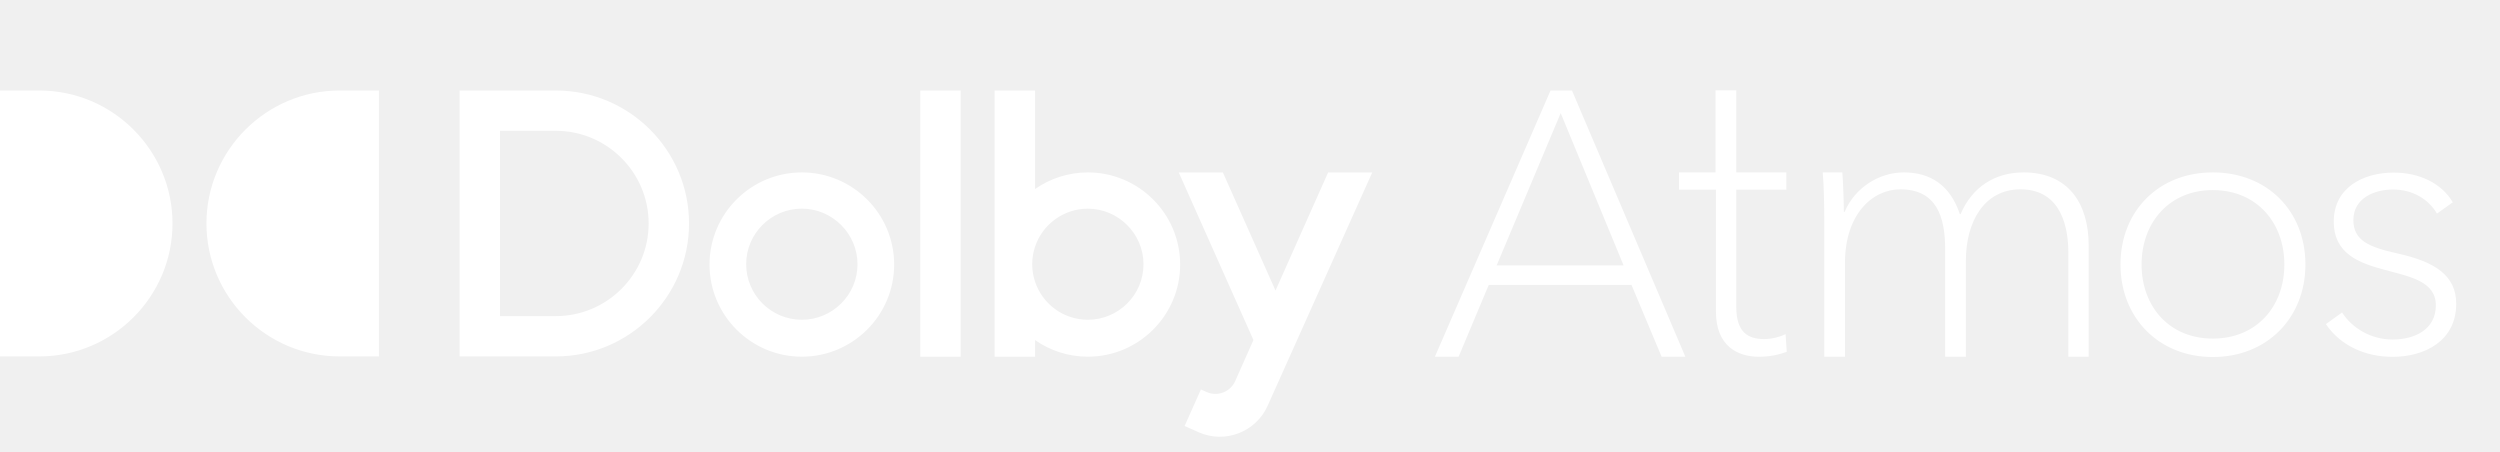
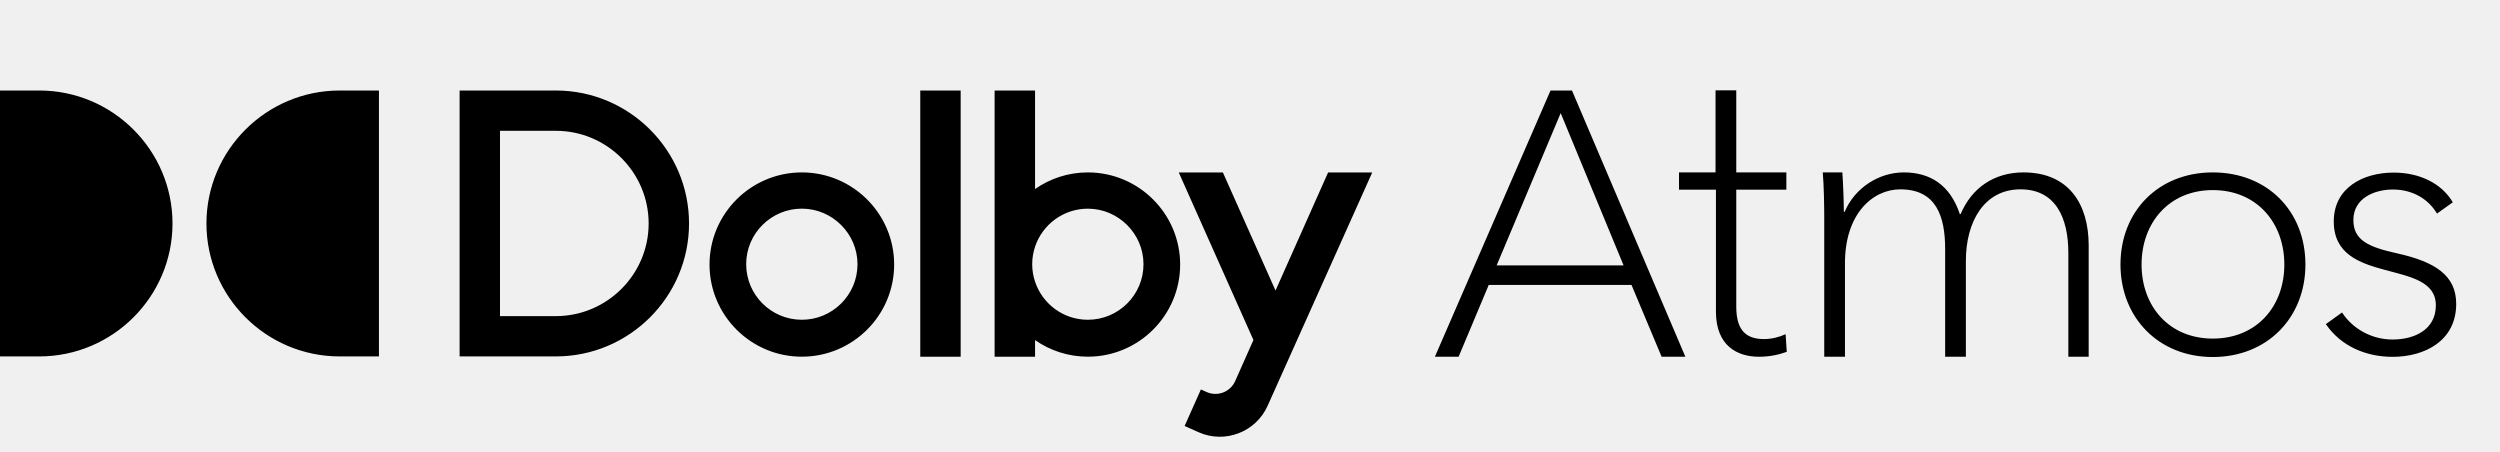
<svg xmlns="http://www.w3.org/2000/svg" id="vector" width="83" height="15" viewBox="0 0 83 15">
-   <path fill="#FFFFFF" d="M44.093,5.726L42.347,9.646L40.6,5.726L39.135,5.726L41.614,11.288C41.614,11.288 41.008,12.65 41.007,12.654C40.846,13.013 40.422,13.176 40.062,13.016L39.87,12.93L39.329,14.143L39.329,14.143L39.331,14.144L39.796,14.351C40.667,14.739 41.696,14.344 42.085,13.472C42.089,13.464 45.26,6.391 45.558,5.726L44.093,5.726ZM36.117,10.616C35.297,10.616 34.608,10.084 34.364,9.353C34.303,9.17 34.269,8.975 34.269,8.772C34.269,8.568 34.303,8.373 34.364,8.19C34.609,7.455 35.305,6.928 36.117,6.928C37.13,6.928 37.964,7.76 37.964,8.772C37.964,9.796 37.13,10.616 36.117,10.616L36.117,10.616ZM36.117,5.724C35.465,5.724 34.861,5.929 34.364,6.276L34.364,3.006L33.021,3.006L33.021,11.844L34.364,11.844L34.364,11.291C34.861,11.638 35.465,11.842 36.117,11.842C37.806,11.842 39.181,10.47 39.181,8.783C39.181,7.096 37.806,5.724 36.117,5.724L36.117,5.724ZM30.553,11.844L31.894,11.844L31.894,3.006L30.553,3.006L30.553,11.844ZM26.621,10.616C25.596,10.616 24.773,9.784 24.773,8.772C24.773,7.748 25.607,6.927 26.621,6.927C27.635,6.927 28.469,7.759 28.469,8.772C28.469,9.795 27.635,10.616 26.621,10.616L26.621,10.616ZM26.621,5.724C24.931,5.724 23.556,7.096 23.556,8.783C23.556,10.47 24.931,11.842 26.621,11.842C28.311,11.842 29.686,10.47 29.686,8.783C29.686,7.096 28.311,5.724 26.621,5.724L26.621,5.724ZM18.454,10.495L16.6,10.495L16.6,4.343L18.454,4.343C20.151,4.343 21.535,5.724 21.535,7.419C21.535,9.114 20.151,10.495 18.454,10.495L18.454,10.495ZM18.454,3.005L15.259,3.005L15.259,11.833L18.454,11.833C20.892,11.833 22.876,9.853 22.876,7.419C22.876,4.985 20.892,3.005 18.454,3.005L18.454,3.005ZM12.581,3.005L11.276,3.005C8.84,3.005 6.854,4.987 6.854,7.419C6.854,9.851 8.84,11.833 11.276,11.833L12.581,11.833L12.581,3.005ZM0,11.833L1.305,11.833C3.741,11.833 5.727,9.851 5.727,7.419C5.727,4.987 3.741,3.005 1.305,3.005L0,3.005L0,11.833ZM81.433,6.716C81.058,6.08 80.32,5.73 79.47,5.73C78.457,5.73 77.481,6.23 77.481,7.353C77.481,9.512 80.87,8.551 80.87,10.137C80.87,10.948 80.157,11.272 79.432,11.272C78.719,11.272 78.094,10.898 77.756,10.374L77.219,10.761C77.719,11.497 78.557,11.847 79.432,11.847C80.495,11.847 81.546,11.322 81.546,10.087C81.546,9.138 80.833,8.689 79.595,8.414C78.632,8.202 78.132,7.977 78.132,7.303C78.132,6.579 78.832,6.292 79.445,6.292C80.095,6.292 80.62,6.604 80.908,7.091L81.433,6.716ZM73.464,6.311C72.013,6.311 71.1,7.397 71.1,8.782C71.1,10.168 72.013,11.241 73.464,11.241C74.927,11.241 75.84,10.168 75.84,8.782C75.84,7.397 74.927,6.311 73.464,6.311L73.464,6.311ZM73.464,11.853C71.663,11.853 70.4,10.542 70.4,8.782C70.4,7.01 71.663,5.724 73.464,5.724C75.277,5.724 76.54,7.01 76.54,8.782C76.54,10.542 75.277,11.853 73.464,11.853L73.464,11.853ZM60.565,11.844L61.253,11.844L61.253,8.732C61.253,7.109 62.166,6.286 63.091,6.286C64.292,6.286 64.579,7.197 64.579,8.27L64.579,11.844L65.267,11.844L65.267,8.657C65.267,7.372 65.867,6.286 67.081,6.286C68.256,6.286 68.669,7.247 68.669,8.395L68.669,11.844L69.344,11.844L69.344,8.146C69.344,6.772 68.681,5.724 67.18,5.724C66.218,5.724 65.467,6.223 65.092,7.109L65.067,7.109C64.742,6.136 64.079,5.724 63.204,5.724C62.379,5.724 61.578,6.236 61.241,7.035L61.216,7.035C61.216,6.723 61.191,6.049 61.166,5.724L60.515,5.724C60.553,6.111 60.565,6.885 60.565,7.209L60.565,11.844ZM59.307,5.724L57.644,5.724L57.644,3L56.956,3L56.956,5.724L55.743,5.724L55.743,6.298L56.969,6.298L56.969,10.346C56.969,11.482 57.682,11.844 58.394,11.844C58.745,11.844 59.045,11.781 59.32,11.681L59.282,11.095C59.07,11.195 58.807,11.257 58.57,11.257C58.019,11.257 57.644,11.02 57.644,10.184L57.644,6.298L59.307,6.298L59.307,5.724ZM49.689,8.811L53.903,8.811L51.815,3.755L49.689,8.811ZM48.426,11.844L47.638,11.844L51.477,3.006L52.19,3.006L55.954,11.844L55.166,11.844L54.166,9.46L49.426,9.46L48.426,11.844Z" stroke="#00000000" stroke-width="1" fill-rule="evenodd" id="path_0" />
+   <path d="M44.093,5.726L42.347,9.646L40.6,5.726L39.135,5.726L41.614,11.288C41.614,11.288 41.008,12.65 41.007,12.654C40.846,13.013 40.422,13.176 40.062,13.016L39.87,12.93L39.329,14.143L39.329,14.143L39.331,14.144L39.796,14.351C40.667,14.739 41.696,14.344 42.085,13.472C42.089,13.464 45.26,6.391 45.558,5.726L44.093,5.726ZM36.117,10.616C35.297,10.616 34.608,10.084 34.364,9.353C34.303,9.17 34.269,8.975 34.269,8.772C34.269,8.568 34.303,8.373 34.364,8.19C34.609,7.455 35.305,6.928 36.117,6.928C37.13,6.928 37.964,7.76 37.964,8.772C37.964,9.796 37.13,10.616 36.117,10.616L36.117,10.616ZM36.117,5.724C35.465,5.724 34.861,5.929 34.364,6.276L34.364,3.006L33.021,3.006L33.021,11.844L34.364,11.844L34.364,11.291C34.861,11.638 35.465,11.842 36.117,11.842C37.806,11.842 39.181,10.47 39.181,8.783C39.181,7.096 37.806,5.724 36.117,5.724L36.117,5.724ZM30.553,11.844L31.894,11.844L31.894,3.006L30.553,3.006L30.553,11.844ZM26.621,10.616C25.596,10.616 24.773,9.784 24.773,8.772C24.773,7.748 25.607,6.927 26.621,6.927C27.635,6.927 28.469,7.759 28.469,8.772C28.469,9.795 27.635,10.616 26.621,10.616L26.621,10.616ZM26.621,5.724C24.931,5.724 23.556,7.096 23.556,8.783C23.556,10.47 24.931,11.842 26.621,11.842C28.311,11.842 29.686,10.47 29.686,8.783C29.686,7.096 28.311,5.724 26.621,5.724L26.621,5.724ZM18.454,10.495L16.6,10.495L16.6,4.343L18.454,4.343C20.151,4.343 21.535,5.724 21.535,7.419C21.535,9.114 20.151,10.495 18.454,10.495L18.454,10.495ZM18.454,3.005L15.259,3.005L15.259,11.833L18.454,11.833C20.892,11.833 22.876,9.853 22.876,7.419C22.876,4.985 20.892,3.005 18.454,3.005L18.454,3.005ZM12.581,3.005L11.276,3.005C8.84,3.005 6.854,4.987 6.854,7.419C6.854,9.851 8.84,11.833 11.276,11.833L12.581,11.833L12.581,3.005ZM0,11.833L1.305,11.833C3.741,11.833 5.727,9.851 5.727,7.419C5.727,4.987 3.741,3.005 1.305,3.005L0,3.005L0,11.833ZM81.433,6.716C81.058,6.08 80.32,5.73 79.47,5.73C78.457,5.73 77.481,6.23 77.481,7.353C77.481,9.512 80.87,8.551 80.87,10.137C80.87,10.948 80.157,11.272 79.432,11.272C78.719,11.272 78.094,10.898 77.756,10.374L77.219,10.761C77.719,11.497 78.557,11.847 79.432,11.847C80.495,11.847 81.546,11.322 81.546,10.087C81.546,9.138 80.833,8.689 79.595,8.414C78.632,8.202 78.132,7.977 78.132,7.303C78.132,6.579 78.832,6.292 79.445,6.292C80.095,6.292 80.62,6.604 80.908,7.091L81.433,6.716ZM73.464,6.311C72.013,6.311 71.1,7.397 71.1,8.782C71.1,10.168 72.013,11.241 73.464,11.241C74.927,11.241 75.84,10.168 75.84,8.782C75.84,7.397 74.927,6.311 73.464,6.311L73.464,6.311ZM73.464,11.853C71.663,11.853 70.4,10.542 70.4,8.782C70.4,7.01 71.663,5.724 73.464,5.724C75.277,5.724 76.54,7.01 76.54,8.782C76.54,10.542 75.277,11.853 73.464,11.853L73.464,11.853ZM60.565,11.844L61.253,11.844L61.253,8.732C61.253,7.109 62.166,6.286 63.091,6.286C64.292,6.286 64.579,7.197 64.579,8.27L64.579,11.844L65.267,11.844L65.267,8.657C65.267,7.372 65.867,6.286 67.081,6.286C68.256,6.286 68.669,7.247 68.669,8.395L68.669,11.844L69.344,11.844L69.344,8.146C69.344,6.772 68.681,5.724 67.18,5.724C66.218,5.724 65.467,6.223 65.092,7.109L65.067,7.109C64.742,6.136 64.079,5.724 63.204,5.724C62.379,5.724 61.578,6.236 61.241,7.035L61.216,7.035C61.216,6.723 61.191,6.049 61.166,5.724L60.515,5.724C60.553,6.111 60.565,6.885 60.565,7.209L60.565,11.844ZM59.307,5.724L57.644,5.724L57.644,3L56.956,3L56.956,5.724L55.743,5.724L55.743,6.298L56.969,6.298L56.969,10.346C56.969,11.482 57.682,11.844 58.394,11.844C58.745,11.844 59.045,11.781 59.32,11.681L59.282,11.095C59.07,11.195 58.807,11.257 58.57,11.257C58.019,11.257 57.644,11.02 57.644,10.184L57.644,6.298L59.307,6.298L59.307,5.724ZM49.689,8.811L53.903,8.811L51.815,3.755L49.689,8.811ZM48.426,11.844L47.638,11.844L51.477,3.006L52.19,3.006L55.954,11.844L55.166,11.844L54.166,9.46L49.426,9.46L48.426,11.844Z" fill="currentColor" fill-rule="evenodd" id="path_0" />
</svg>
